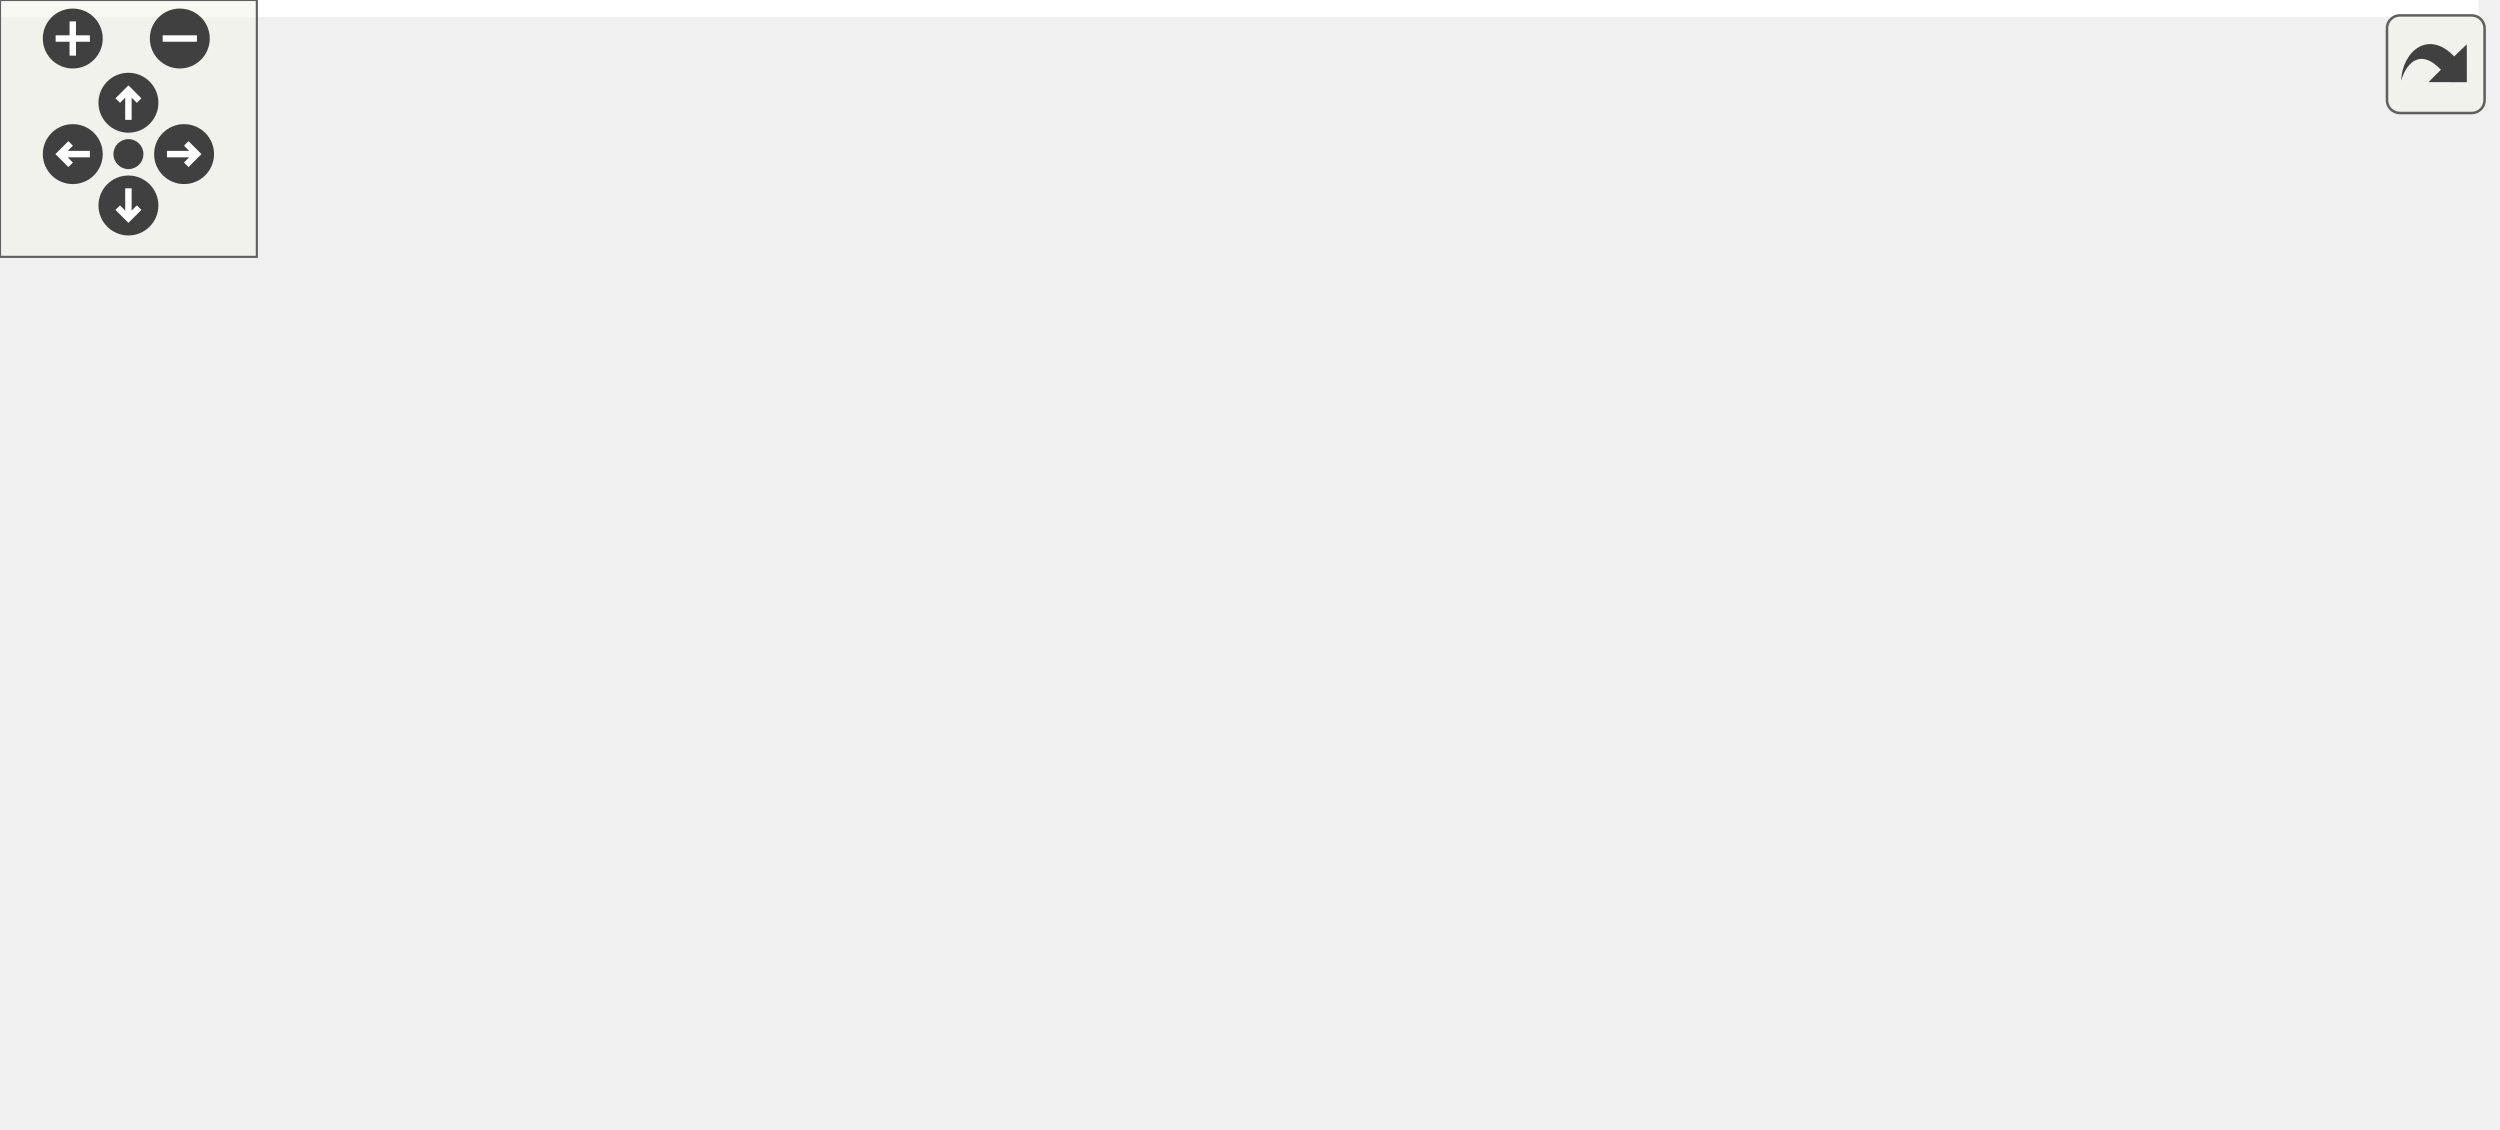
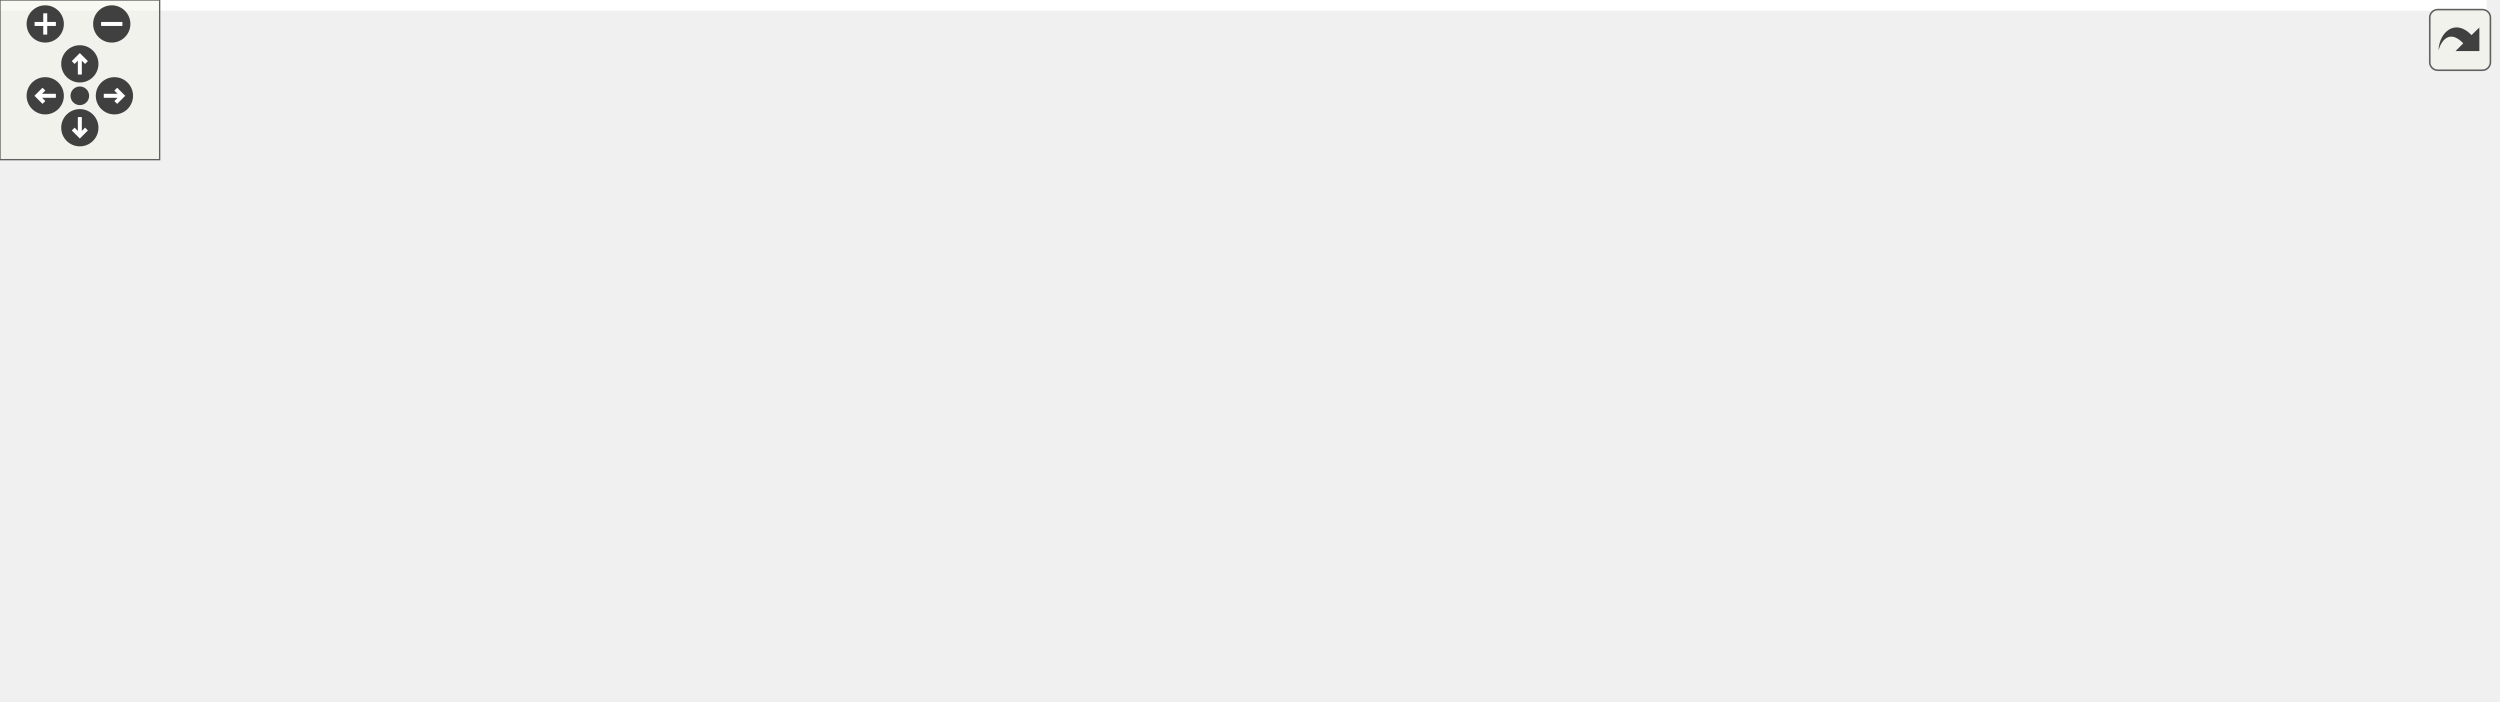
<svg xmlns="http://www.w3.org/2000/svg" xmlns:xlink="http://www.w3.org/1999/xlink" id="main" version="1.1" xml:space="preserve">
  <style type="text/css">
.edge:hover path { stroke: red; }
.edge:hover polygon { stroke: red; fill: red; }
</style>
  <defs>
    <circle id="rim" cx="0" cy="0" r="7" />
    <circle id="rim2" cx="0" cy="0" r="3.5" />
    <g id="zoomPlus">
      <use xlink:href="#rim" fill="#404040">
        <set attributeName="fill" to="#808080" begin="zoomplus.mouseover" end="zoomplus.mouseout" />
      </use>
      <path d="M-4,0h8M0,-4v8" fill="none" stroke="white" stroke-width="1.5" pointer-events="none" />
    </g>
    <g id="zoomMin">
      <use xlink:href="#rim" fill="#404040">
        <set attributeName="fill" to="#808080" begin="zoomminus.mouseover" end="zoomminus.mouseout" />
      </use>
      <path d="M-4,0h8" fill="none" stroke="white" stroke-width="1.5" pointer-events="none" />
    </g>
    <g id="dirArrow">
      <path fill="none" stroke="white" stroke-width="1.5" d="M0,-3.0v7 M-2.5,-0.5L0,-3.0L2.5,-0.5" />
    </g>
    <g id="resetDef">
      <use xlink:href="#rim2" fill="#404040">
        <set attributeName="fill" to="#808080" begin="reset.mouseover" end="reset.mouseout" />
      </use>
    </g>
  </defs>
  <svg id="graph" class="graph">
    <g id="viewport">
-       <polygon fill="white" stroke="transparent" points="-4,4 -4,-203 579,-203 579,4 -4,4" />
+       <polygon fill="white" stroke="transparent" points="-4,4 -4,-203 934.54,-203 934.54,4 -4,4" />
      <g id="node1" class="node">
        <g id="a_node1">
          <a xlink:title="Implements the ContainerServiceHandler class for business logic related to containers.">
-             <polygon fill="#bfbfbf" stroke="black" points="214,-168.5 214,-198.5 318,-198.5 318,-168.5 214,-168.5" />
-             <text text-anchor="start" x="222" y="-186.5" font-family="Helvetica,sans-Serif" font-size="10.00">core/src/container</text>
-             <text text-anchor="middle" x="266" y="-175.5" font-family="Helvetica,sans-Serif" font-size="10.00">_service.cpp</text>
+             <polygon fill="#bfbfbf" stroke="black" points="365.04,-168.5 365.04,-198.5 469.04,-198.5 469.04,-168.5 365.04,-168.5" />
+             <text text-anchor="start" x="373.04" y="-186.5" font-family="Helvetica,sans-Serif" font-size="10.00">core/src/container</text>
+             <text text-anchor="middle" x="417.04" y="-175.5" font-family="Helvetica,sans-Serif" font-size="10.00">_service.cpp</text>
          </a>
        </g>
      </g>
      <g id="node2" class="node">
        <g id="a_node2">
          <a xlink:href="container__service_8hpp.html" target="_top" xlink:title="Declares the ContainerServiceHandler class for business logic related to containers.">
-             <polygon fill="white" stroke="black" points="195.5,-112.5 195.5,-131.5 336.5,-131.5 336.5,-112.5 195.5,-112.5" />
-             <text text-anchor="middle" x="266" y="-119.5" font-family="Helvetica,sans-Serif" font-size="10.00">inc/container_service.hpp</text>
+             <polygon fill="white" stroke="black" points="297.54,-112.5 297.54,-131.5 438.54,-131.5 438.54,-112.5 297.54,-112.5" />
+             <text text-anchor="middle" x="368.04" y="-119.5" font-family="Helvetica,sans-Serif" font-size="10.00">inc/container_service.hpp</text>
          </a>
        </g>
      </g>
      <g id="edge1" class="edge">
-         <path fill="none" stroke="midnightblue" d="M266,-168.4C266,-160.47 266,-150.46 266,-141.86" />
-         <polygon fill="midnightblue" stroke="midnightblue" points="269.5,-141.66 266,-131.66 262.5,-141.66 269.5,-141.66" />
+         <path fill="none" stroke="midnightblue" d="M405.42,-168.4C398.3,-159.75 389.15,-148.64 381.69,-139.58" />
+         <polygon fill="midnightblue" stroke="midnightblue" points="384.22,-137.15 375.17,-131.66 378.82,-141.6 384.22,-137.15" />
      </g>
      <g id="node3" class="node">
        <g id="a_node3">
          <a xlink:title=" ">
-             <polygon fill="white" stroke="#bfbfbf" points="0,-56.5 0,-75.5 110,-75.5 110,-56.5 0,-56.5" />
-             <text text-anchor="middle" x="55" y="-63.5" font-family="Helvetica,sans-Serif" font-size="10.00">nlohmann/json.hpp</text>
+             <polygon fill="white" stroke="#bfbfbf" points="55.04,-0.5 55.04,-19.5 165.04,-19.5 165.04,-0.5 55.04,-0.5" />
+             <text text-anchor="middle" x="110.04" y="-7.5" font-family="Helvetica,sans-Serif" font-size="10.00">nlohmann/json.hpp</text>
          </a>
        </g>
      </g>
      <g id="edge6" class="edge">
-         <path fill="none" stroke="midnightblue" d="M240.13,-168.34C199.07,-145.86 119.55,-102.33 79.42,-80.37" />
-         <polygon fill="midnightblue" stroke="midnightblue" points="81.02,-77.25 70.57,-75.52 77.66,-83.39 81.02,-77.25" />
+         <path fill="none" stroke="midnightblue" d="M364.81,-179.76C301.34,-175.17 191.75,-163.09 103.04,-132 55.33,-115.28 29.5,-119.67 4.04,-76 -11.51,-49.35 23.33,-32.2 57.14,-22.25" />
+         <polygon fill="midnightblue" stroke="midnightblue" points="58.37,-25.54 67.08,-19.51 56.51,-18.79 58.37,-25.54" />
+       </g>
+       <g id="node4" class="node">
+         <g id="a_node4">
+           <a xlink:href="container__request_8hpp.html" target="_top" xlink:title="Data structure for representing a container operation request.">
+             <polygon fill="white" stroke="black" points="395.54,-56.5 395.54,-75.5 538.54,-75.5 538.54,-56.5 395.54,-56.5" />
+             <text text-anchor="middle" x="467.04" y="-63.5" font-family="Helvetica,sans-Serif" font-size="10.00">inc/container_request.hpp</text>
+           </a>
+         </g>
+       </g>
+       <g id="edge19" class="edge">
+         <path fill="none" stroke="midnightblue" d="M427.05,-168.47C433.72,-158.64 442.28,-144.98 448.04,-132 454.74,-116.89 459.81,-98.76 463.02,-85.5" />
+         <polygon fill="midnightblue" stroke="midnightblue" points="466.45,-86.2 465.27,-75.67 459.63,-84.63 466.45,-86.2" />
      </g>
      <g id="node6" class="node">
        <g id="a_node6">
          <a xlink:title=" ">
-             <polygon fill="white" stroke="#bfbfbf" points="515,-112.5 515,-131.5 575,-131.5 575,-112.5 515,-112.5" />
-             <text text-anchor="middle" x="545" y="-119.5" font-family="Helvetica,sans-Serif" font-size="10.00">iostream</text>
+             <polygon fill="white" stroke="#bfbfbf" points="694.04,-112.5 694.04,-131.5 754.04,-131.5 754.04,-112.5 694.04,-112.5" />
+             <text text-anchor="middle" x="724.04" y="-119.5" font-family="Helvetica,sans-Serif" font-size="10.00">iostream</text>
          </a>
        </g>
      </g>
      <g id="edge5" class="edge">
-         <path fill="none" stroke="midnightblue" d="M318.03,-171.86C364.5,-162.28 434.69,-147.65 504.88,-132.22" />
-         <polygon fill="midnightblue" stroke="midnightblue" points="505.77,-135.61 514.78,-130.03 504.26,-128.77 505.77,-135.61" />
+         <path fill="none" stroke="midnightblue" d="M469.47,-172.63C522.57,-162.58 607.07,-146.47 680.04,-132 681.28,-131.75 682.55,-131.5 683.83,-131.24" />
+         <polygon fill="midnightblue" stroke="midnightblue" points="684.64,-134.65 693.75,-129.24 683.25,-127.79 684.64,-134.65" />
      </g>
      <g id="node7" class="node">
        <g id="a_node7">
          <a xlink:href="common_8hpp.html" target="_top" xlink:title="Defines common constants, string views, and utility structures for the application.">
-             <polygon fill="white" stroke="black" points="128,-56.5 128,-75.5 226,-75.5 226,-56.5 128,-56.5" />
-             <text text-anchor="middle" x="177" y="-63.5" font-family="Helvetica,sans-Serif" font-size="10.00">inc/common.hpp</text>
+             <polygon fill="white" stroke="black" points="761.04,-56.5 761.04,-75.5 859.04,-75.5 859.04,-56.5 761.04,-56.5" />
+             <text text-anchor="middle" x="810.04" y="-63.5" font-family="Helvetica,sans-Serif" font-size="10.00">inc/common.hpp</text>
          </a>
        </g>
      </g>
      <g id="edge7" class="edge">
-         <path fill="none" stroke="midnightblue" d="M230.48,-168.5C214.32,-160.29 196.5,-148.29 186,-132 177.22,-118.39 175.42,-99.84 175.55,-86.05" />
-         <polygon fill="midnightblue" stroke="midnightblue" points="179.06,-85.93 176,-75.79 172.07,-85.62 179.06,-85.93" />
+         <path fill="none" stroke="midnightblue" d="M469.32,-175.13C516.68,-167.49 587.9,-153.61 647.04,-132 664.96,-125.45 667.57,-119.7 685.04,-112 714.1,-99.19 748.07,-87.14 773.26,-78.74" />
+         <polygon fill="midnightblue" stroke="midnightblue" points="774.39,-82.05 782.79,-75.59 772.2,-75.4 774.39,-82.05" />
      </g>
      <g id="node10" class="node">
        <g id="a_node10">
          <a xlink:href="command__factory_8hpp.html" target="_top" xlink:title=" ">
-             <polygon fill="white" stroke="black" points="355,-112.5 355,-131.5 497,-131.5 497,-112.5 355,-112.5" />
-             <text text-anchor="middle" x="426" y="-119.5" font-family="Helvetica,sans-Serif" font-size="10.00">inc/command_factory.hpp</text>
+             <polygon fill="white" stroke="black" points="496.04,-112.5 496.04,-131.5 638.04,-131.5 638.04,-112.5 496.04,-112.5" />
+             <text text-anchor="middle" x="567.04" y="-119.5" font-family="Helvetica,sans-Serif" font-size="10.00">inc/command_factory.hpp</text>
          </a>
        </g>
      </g>
      <g id="edge11" class="edge">
-         <path fill="none" stroke="midnightblue" d="M303.92,-168.4C331.12,-158.28 367.4,-144.79 393.33,-135.15" />
-         <polygon fill="midnightblue" stroke="midnightblue" points="394.57,-138.42 402.72,-131.66 392.13,-131.86 394.57,-138.42" />
+         <path fill="none" stroke="midnightblue" d="M452.58,-168.4C477.86,-158.37 511.5,-145.03 535.76,-135.4" />
+         <polygon fill="midnightblue" stroke="midnightblue" points="537.2,-138.6 545.21,-131.66 534.62,-132.09 537.2,-138.6" />
+       </g>
+       <g id="node13" class="node">
+         <g id="a_node13">
+           <a xlink:href="database__interface_8hpp.html" target="_top" xlink:title="Abstract interface for database operations.">
+             <polygon fill="white" stroke="black" points="152.54,-56.5 152.54,-75.5 301.54,-75.5 301.54,-56.5 152.54,-56.5" />
+             <text text-anchor="middle" x="227.04" y="-63.5" font-family="Helvetica,sans-Serif" font-size="10.00">inc/database_interface.hpp</text>
+           </a>
+         </g>
+       </g>
+       <g id="edge20" class="edge">
+         <path fill="none" stroke="midnightblue" d="M367.18,-168.44C342.43,-160.1 312.82,-148.01 289.04,-132 269.32,-118.73 251.11,-98.23 239.6,-83.81" />
+         <polygon fill="midnightblue" stroke="midnightblue" points="242.23,-81.49 233.34,-75.73 236.7,-85.78 242.23,-81.49" />
+       </g>
+       <g id="node14" class="node">
+         <g id="a_node14">
+           <a xlink:href="redis__database_8hpp.html" target="_top" xlink:title="Implements RedisDatabaseHandler for Redis-based database operations.">
+             <polygon fill="white" stroke="black" points="111.54,-112.5 111.54,-131.5 240.54,-131.5 240.54,-112.5 111.54,-112.5" />
+             <text text-anchor="middle" x="176.04" y="-119.5" font-family="Helvetica,sans-Serif" font-size="10.00">inc/redis_database.hpp</text>
+           </a>
+         </g>
+       </g>
+       <g id="edge23" class="edge">
+         <path fill="none" stroke="midnightblue" d="M364.74,-169.59C321.73,-158.97 261.44,-144.09 220.67,-134.02" />
+         <polygon fill="midnightblue" stroke="midnightblue" points="221.3,-130.57 210.75,-131.57 219.62,-137.37 221.3,-130.57" />
      </g>
      <g id="edge2" class="edge">
-         <path fill="none" stroke="midnightblue" d="M232.57,-112.44C196.14,-103.12 137.77,-88.18 97.97,-78" />
-         <polygon fill="midnightblue" stroke="midnightblue" points="98.83,-74.61 88.28,-75.52 97.1,-81.39 98.83,-74.61" />
-       </g>
-       <g id="node4" class="node">
-         <g id="a_node4">
-           <a xlink:href="container__request_8hpp.html" target="_top" xlink:title="Data structure for representing a container operation request.">
-             <polygon fill="white" stroke="black" points="244.5,-56.5 244.5,-75.5 387.5,-75.5 387.5,-56.5 244.5,-56.5" />
-             <text text-anchor="middle" x="316" y="-63.5" font-family="Helvetica,sans-Serif" font-size="10.00">inc/container_request.hpp</text>
-           </a>
-         </g>
+         <path fill="none" stroke="midnightblue" d="M362.97,-112.27C354.25,-98.1 335.04,-70.25 311.04,-56 269.7,-31.47 216.36,-20.29 175.01,-15.21" />
+         <polygon fill="midnightblue" stroke="midnightblue" points="175.38,-11.73 165.04,-14.07 174.58,-18.68 175.38,-11.73" />
      </g>
      <g id="edge3" class="edge">
-         <path fill="none" stroke="midnightblue" d="M274.26,-112.08C281.46,-104.3 292.11,-92.8 300.85,-83.37" />
-         <polygon fill="midnightblue" stroke="midnightblue" points="303.67,-85.47 307.9,-75.75 298.53,-80.71 303.67,-85.47" />
+         <path fill="none" stroke="midnightblue" d="M383.94,-112.32C399.67,-103.74 423.98,-90.49 442.24,-80.52" />
+         <polygon fill="midnightblue" stroke="midnightblue" points="444.07,-83.52 451.17,-75.65 440.71,-77.37 444.07,-83.52" />
      </g>
      <g id="node5" class="node">
        <g id="a_node5">
          <a xlink:title=" ">
-             <polygon fill="white" stroke="#bfbfbf" points="344,-0.5 344,-19.5 388,-19.5 388,-0.5 344,-0.5" />
-             <text text-anchor="middle" x="366" y="-7.5" font-family="Helvetica,sans-Serif" font-size="10.00">string</text>
+             <polygon fill="white" stroke="#bfbfbf" points="495.04,-0.5 495.04,-19.5 539.04,-19.5 539.04,-0.5 495.04,-0.5" />
+             <text text-anchor="middle" x="517.04" y="-7.5" font-family="Helvetica,sans-Serif" font-size="10.00">string</text>
          </a>
        </g>
      </g>
      <g id="edge4" class="edge">
-         <path fill="none" stroke="midnightblue" d="M324.26,-56.08C331.46,-48.3 342.11,-36.8 350.85,-27.37" />
-         <polygon fill="midnightblue" stroke="midnightblue" points="353.67,-29.47 357.9,-19.75 348.53,-24.71 353.67,-29.47" />
+         <path fill="none" stroke="midnightblue" d="M475.29,-56.08C482.5,-48.3 493.15,-36.8 501.88,-27.37" />
+         <polygon fill="midnightblue" stroke="midnightblue" points="504.71,-29.47 508.93,-19.75 499.57,-24.71 504.71,-29.47" />
      </g>
      <g id="edge8" class="edge">
-         <path fill="none" stroke="midnightblue" d="M206.95,-56.44C241.62,-46.54 298.5,-30.28 334.02,-20.14" />
-         <polygon fill="midnightblue" stroke="midnightblue" points="335.22,-23.44 343.87,-17.32 333.29,-16.7 335.22,-23.44" />
+         <path fill="none" stroke="midnightblue" d="M763.61,-56.44C703.68,-45.4 600.94,-26.46 549.04,-16.9" />
+         <polygon fill="midnightblue" stroke="midnightblue" points="549.54,-13.43 539.07,-15.06 548.27,-20.32 549.54,-13.43" />
      </g>
      <g id="node8" class="node">
        <g id="a_node8">
          <a xlink:title=" ">
-             <polygon fill="white" stroke="#bfbfbf" points="190.5,-0.5 190.5,-19.5 263.5,-19.5 263.5,-0.5 190.5,-0.5" />
-             <text text-anchor="middle" x="227" y="-7.5" font-family="Helvetica,sans-Serif" font-size="10.00">string_view</text>
+             <polygon fill="white" stroke="#bfbfbf" points="857.54,-0.5 857.54,-19.5 930.54,-19.5 930.54,-0.5 857.54,-0.5" />
+             <text text-anchor="middle" x="894.04" y="-7.5" font-family="Helvetica,sans-Serif" font-size="10.00">string_view</text>
          </a>
        </g>
      </g>
      <g id="edge9" class="edge">
-         <path fill="none" stroke="midnightblue" d="M185.26,-56.08C192.46,-48.3 203.11,-36.8 211.85,-27.37" />
-         <polygon fill="midnightblue" stroke="midnightblue" points="214.67,-29.47 218.9,-19.75 209.53,-24.71 214.67,-29.47" />
+         <path fill="none" stroke="midnightblue" d="M823.53,-56.32C836.64,-47.9 856.75,-34.97 872.14,-25.07" />
+         <polygon fill="midnightblue" stroke="midnightblue" points="874.05,-28.01 880.57,-19.65 870.27,-22.12 874.05,-28.01" />
      </g>
      <g id="node9" class="node">
        <g id="a_node9">
          <a xlink:title=" ">
-             <polygon fill="white" stroke="#bfbfbf" points="79.5,-0.5 79.5,-19.5 172.5,-19.5 172.5,-0.5 79.5,-0.5" />
-             <text text-anchor="middle" x="126" y="-7.5" font-family="Helvetica,sans-Serif" font-size="10.00">unordered_map</text>
+             <polygon fill="white" stroke="#bfbfbf" points="746.54,-0.5 746.54,-19.5 839.54,-19.5 839.54,-0.5 746.54,-0.5" />
+             <text text-anchor="middle" x="793.04" y="-7.5" font-family="Helvetica,sans-Serif" font-size="10.00">unordered_map</text>
          </a>
        </g>
      </g>
      <g id="edge10" class="edge">
-         <path fill="none" stroke="midnightblue" d="M168.58,-56.08C161.15,-48.22 150.15,-36.57 141.19,-27.08" />
-         <polygon fill="midnightblue" stroke="midnightblue" points="143.68,-24.62 134.26,-19.75 138.59,-29.42 143.68,-24.62" />
+         <path fill="none" stroke="midnightblue" d="M807.23,-56.08C804.95,-48.85 801.66,-38.41 798.83,-29.4" />
+         <polygon fill="midnightblue" stroke="midnightblue" points="802.13,-28.24 795.79,-19.75 795.46,-30.34 802.13,-28.24" />
+       </g>
+       <g id="edge18" class="edge">
+         <path fill="none" stroke="midnightblue" d="M550.97,-112.32C535.08,-103.74 510.53,-90.49 492.08,-80.52" />
+         <polygon fill="midnightblue" stroke="midnightblue" points="493.52,-77.33 483.06,-75.65 490.2,-83.49 493.52,-77.33" />
      </g>
      <g id="edge13" class="edge">
-         <path fill="none" stroke="midnightblue" d="M422.53,-112.38C417.32,-99.73 406.93,-75.52 396,-56 390.67,-46.47 383.99,-36.32 378.29,-28.07" />
-         <polygon fill="midnightblue" stroke="midnightblue" points="381.02,-25.86 372.4,-19.71 375.3,-29.9 381.02,-25.86" />
+         <path fill="none" stroke="midnightblue" d="M565.41,-112.27C562.82,-99.48 557.12,-75.11 548.04,-56 543.31,-46.06 536.5,-35.88 530.46,-27.73" />
+         <polygon fill="midnightblue" stroke="midnightblue" points="533.23,-25.58 524.36,-19.78 527.68,-29.85 533.23,-25.58" />
      </g>
      <g id="edge17" class="edge">
-         <path fill="none" stroke="midnightblue" d="M386.55,-112.44C343.11,-103.02 273.21,-87.87 226.22,-77.68" />
-         <polygon fill="midnightblue" stroke="midnightblue" points="226.78,-74.22 216.27,-75.52 225.3,-81.06 226.78,-74.22" />
+         <path fill="none" stroke="midnightblue" d="M605.54,-112.44C647.84,-103.04 715.85,-87.93 761.71,-77.74" />
+         <polygon fill="midnightblue" stroke="midnightblue" points="762.71,-81.1 771.71,-75.52 761.19,-74.27 762.71,-81.1" />
      </g>
      <g id="node11" class="node">
        <g id="a_node11">
          <a xlink:title=" ">
-             <polygon fill="white" stroke="#bfbfbf" points="511,-0.5 511,-19.5 569,-19.5 569,-0.5 511,-0.5" />
-             <text text-anchor="middle" x="540" y="-7.5" font-family="Helvetica,sans-Serif" font-size="10.00">memory</text>
+             <polygon fill="white" stroke="#bfbfbf" points="637.04,-0.5 637.04,-19.5 695.04,-19.5 695.04,-0.5 637.04,-0.5" />
+             <text text-anchor="middle" x="666.04" y="-7.5" font-family="Helvetica,sans-Serif" font-size="10.00">memory</text>
          </a>
        </g>
      </g>
      <g id="edge12" class="edge">
-         <path fill="none" stroke="midnightblue" d="M469.58,-112.46C505.33,-104.47 551.8,-91.46 563,-76 573.48,-61.52 563.91,-41.83 554.12,-27.92" />
-         <polygon fill="midnightblue" stroke="midnightblue" points="556.71,-25.55 547.86,-19.73 551.15,-29.8 556.71,-25.55" />
+         <path fill="none" stroke="midnightblue" d="M616.03,-112.44C654.03,-104.69 702.17,-92.04 714.04,-76 726.87,-58.65 706.95,-38.68 689,-25.51" />
+         <polygon fill="midnightblue" stroke="midnightblue" points="690.72,-22.44 680.5,-19.62 686.74,-28.19 690.72,-22.44" />
      </g>
      <g id="node12" class="node">
        <g id="a_node12">
          <a xlink:href="commands_8hpp.html" target="_top" xlink:title=" ">
-             <polygon fill="white" stroke="black" points="444.5,-56.5 444.5,-75.5 553.5,-75.5 553.5,-56.5 444.5,-56.5" />
-             <text text-anchor="middle" x="499" y="-63.5" font-family="Helvetica,sans-Serif" font-size="10.00">inc/commands.hpp</text>
+             <polygon fill="white" stroke="black" points="595.54,-56.5 595.54,-75.5 704.54,-75.5 704.54,-56.5 595.54,-56.5" />
+             <text text-anchor="middle" x="650.04" y="-63.5" font-family="Helvetica,sans-Serif" font-size="10.00">inc/commands.hpp</text>
          </a>
        </g>
      </g>
      <g id="edge14" class="edge">
-         <path fill="none" stroke="midnightblue" d="M437.73,-112.32C448.84,-104.11 465.74,-91.6 478.98,-81.81" />
-         <polygon fill="midnightblue" stroke="midnightblue" points="481.1,-84.59 487.06,-75.83 476.94,-78.97 481.1,-84.59" />
+         <path fill="none" stroke="midnightblue" d="M580.37,-112.32C593.2,-103.98 612.82,-91.21 627.98,-81.35" />
+         <polygon fill="midnightblue" stroke="midnightblue" points="630.26,-84.04 636.73,-75.65 626.44,-78.17 630.26,-84.04" />
      </g>
      <g id="edge15" class="edge">
-         <path fill="none" stroke="midnightblue" d="M477.93,-56.44C455.94,-47.52 421.27,-33.44 396.34,-23.32" />
-         <polygon fill="midnightblue" stroke="midnightblue" points="397.56,-20.04 386.98,-19.52 394.92,-26.52 397.56,-20.04" />
+         <path fill="none" stroke="midnightblue" d="M628.96,-56.44C606.98,-47.52 572.3,-33.44 547.37,-23.32" />
+         <polygon fill="midnightblue" stroke="midnightblue" points="548.59,-20.04 538.01,-19.52 545.96,-26.52 548.59,-20.04" />
      </g>
      <g id="edge16" class="edge">
-         <path fill="none" stroke="midnightblue" d="M505.77,-56.08C511.56,-48.46 520.06,-37.26 527.14,-27.94" />
-         <polygon fill="midnightblue" stroke="midnightblue" points="530.1,-29.83 533.36,-19.75 524.52,-25.6 530.1,-29.83" />
+         <path fill="none" stroke="midnightblue" d="M652.68,-56.08C654.82,-48.85 657.91,-38.41 660.58,-29.4" />
+         <polygon fill="midnightblue" stroke="midnightblue" points="663.96,-30.33 663.44,-19.75 657.25,-28.34 663.96,-30.33" />
+       </g>
+       <g id="edge22" class="edge">
+         <path fill="none" stroke="midnightblue" d="M208.5,-56.44C189.41,-47.64 159.46,-33.81 137.6,-23.72" />
+         <polygon fill="midnightblue" stroke="midnightblue" points="139.03,-20.53 128.49,-19.52 136.1,-26.88 139.03,-20.53" />
+       </g>
+       <g id="edge21" class="edge">
+         <path fill="none" stroke="midnightblue" d="M272.99,-56.44C332.16,-45.43 433.48,-26.56 484.97,-16.97" />
+         <polygon fill="midnightblue" stroke="midnightblue" points="485.68,-20.4 494.87,-15.13 484.4,-13.52 485.68,-20.4" />
+       </g>
+       <g id="edge27" class="edge">
+         <path fill="none" stroke="midnightblue" d="M117.16,-112.48C75.55,-105.11 24.97,-92.96 12.04,-76 -6.61,-51.55 30.61,-33.37 64.42,-22.54" />
+         <polygon fill="midnightblue" stroke="midnightblue" points="65.72,-25.81 74.27,-19.55 63.69,-19.11 65.72,-25.81" />
+       </g>
+       <g id="edge26" class="edge">
+         <path fill="none" stroke="midnightblue" d="M202.51,-112.46C264.43,-92.49 418.5,-42.79 485.3,-21.24" />
+         <polygon fill="midnightblue" stroke="midnightblue" points="486.43,-24.55 494.88,-18.15 484.28,-17.89 486.43,-24.55" />
+       </g>
+       <g id="edge24" class="edge">
+         <path fill="none" stroke="midnightblue" d="M184.46,-112.08C191.88,-104.22 202.89,-92.57 211.85,-83.08" />
+         <polygon fill="midnightblue" stroke="midnightblue" points="214.45,-85.42 218.77,-75.75 209.36,-80.62 214.45,-85.42" />
+       </g>
+       <g id="node15" class="node">
+         <g id="a_node15">
+           <a xlink:title=" ">
+             <polygon fill="white" stroke="#bfbfbf" points="21.54,-56.5 21.54,-75.5 134.54,-75.5 134.54,-56.5 21.54,-56.5" />
+             <text text-anchor="middle" x="78.04" y="-63.5" font-family="Helvetica,sans-Serif" font-size="10.00">cpp_redis/cpp_redis</text>
+           </a>
+         </g>
+       </g>
+       <g id="edge25" class="edge">
+         <path fill="none" stroke="midnightblue" d="M160.29,-112.32C144.72,-103.74 120.66,-90.49 102.58,-80.52" />
+         <polygon fill="midnightblue" stroke="midnightblue" points="104.19,-77.42 93.74,-75.65 100.81,-83.55 104.19,-77.42" />
      </g>
    </g>
  </svg>
  <g id="navigator" transform="translate(0 0)" fill="#404254">
    <rect fill="#f2f5e9" fill-opacity="0.5" stroke="#606060" stroke-width=".5" x="0" y="0" width="60" height="60" />
    <use id="zoomplus" xlink:href="#zoomPlus" x="17" y="9" />
    <use id="zoomminus" xlink:href="#zoomMin" x="42" y="9" />
    <use id="reset" xlink:href="#resetDef" x="30" y="36" />
    <g id="arrowUp" xlink:href="#dirArrow" transform="translate(30 24)">
      <use xlink:href="#rim" fill="#404040">
        <set attributeName="fill" to="#808080" begin="arrowUp.mouseover" end="arrowUp.mouseout" />
      </use>
      <path fill="none" stroke="white" stroke-width="1.5" d="M0,-3.0v7 M-2.5,-0.5L0,-3.0L2.5,-0.5" />
    </g>
    <g id="arrowRight" xlink:href="#dirArrow" transform="rotate(90) translate(36 -43)">
      <use xlink:href="#rim" fill="#404040">
        <set attributeName="fill" to="#808080" begin="arrowRight.mouseover" end="arrowRight.mouseout" />
      </use>
      <path fill="none" stroke="white" stroke-width="1.5" d="M0,-3.0v7 M-2.5,-0.5L0,-3.0L2.5,-0.5" />
    </g>
    <g id="arrowDown" xlink:href="#dirArrow" transform="rotate(180) translate(-30 -48)">
      <use xlink:href="#rim" fill="#404040">
        <set attributeName="fill" to="#808080" begin="arrowDown.mouseover" end="arrowDown.mouseout" />
      </use>
      <path fill="none" stroke="white" stroke-width="1.5" d="M0,-3.0v7 M-2.5,-0.5L0,-3.0L2.5,-0.5" />
    </g>
    <g id="arrowLeft" xlink:href="#dirArrow" transform="rotate(270) translate(-36 17)">
      <use xlink:href="#rim" fill="#404040">
        <set attributeName="fill" to="#808080" begin="arrowLeft.mouseover" end="arrowLeft.mouseout" />
      </use>
      <path fill="none" stroke="white" stroke-width="1.5" d="M0,-3.0v7 M-2.5,-0.5L0,-3.0L2.5,-0.5" />
    </g>
  </g>
  <svg viewBox="0 0 15 15" width="100%" height="30px" preserveAspectRatio="xMaxYMin meet">
    <g id="arrow_out" transform="scale(0.3 0.3)">
      <a xlink:href="container__service_8cpp__incl_org.svg" target="_base">
        <rect id="button" ry="5" rx="5" y="6" x="6" height="38" width="38" fill="#f2f5e9" fill-opacity="0.5" stroke="#606060" stroke-width="1.0" />
        <path id="arrow" d="M 11.5,31.437 C 11.94,20.098 22.043,11.323 32.159,21.979 L 37.069,17.246 C 37.069,17.246 37.088,32 37.088,32 L 22.16,31.978 C 22.16,31.978 26.998,27.14 26.998,27.14 C 18.529,18.264 13.292,25.23 11.5,31.437 z" style="fill:#404040;" />
      </a>
    </g>
  </svg>
</svg>
